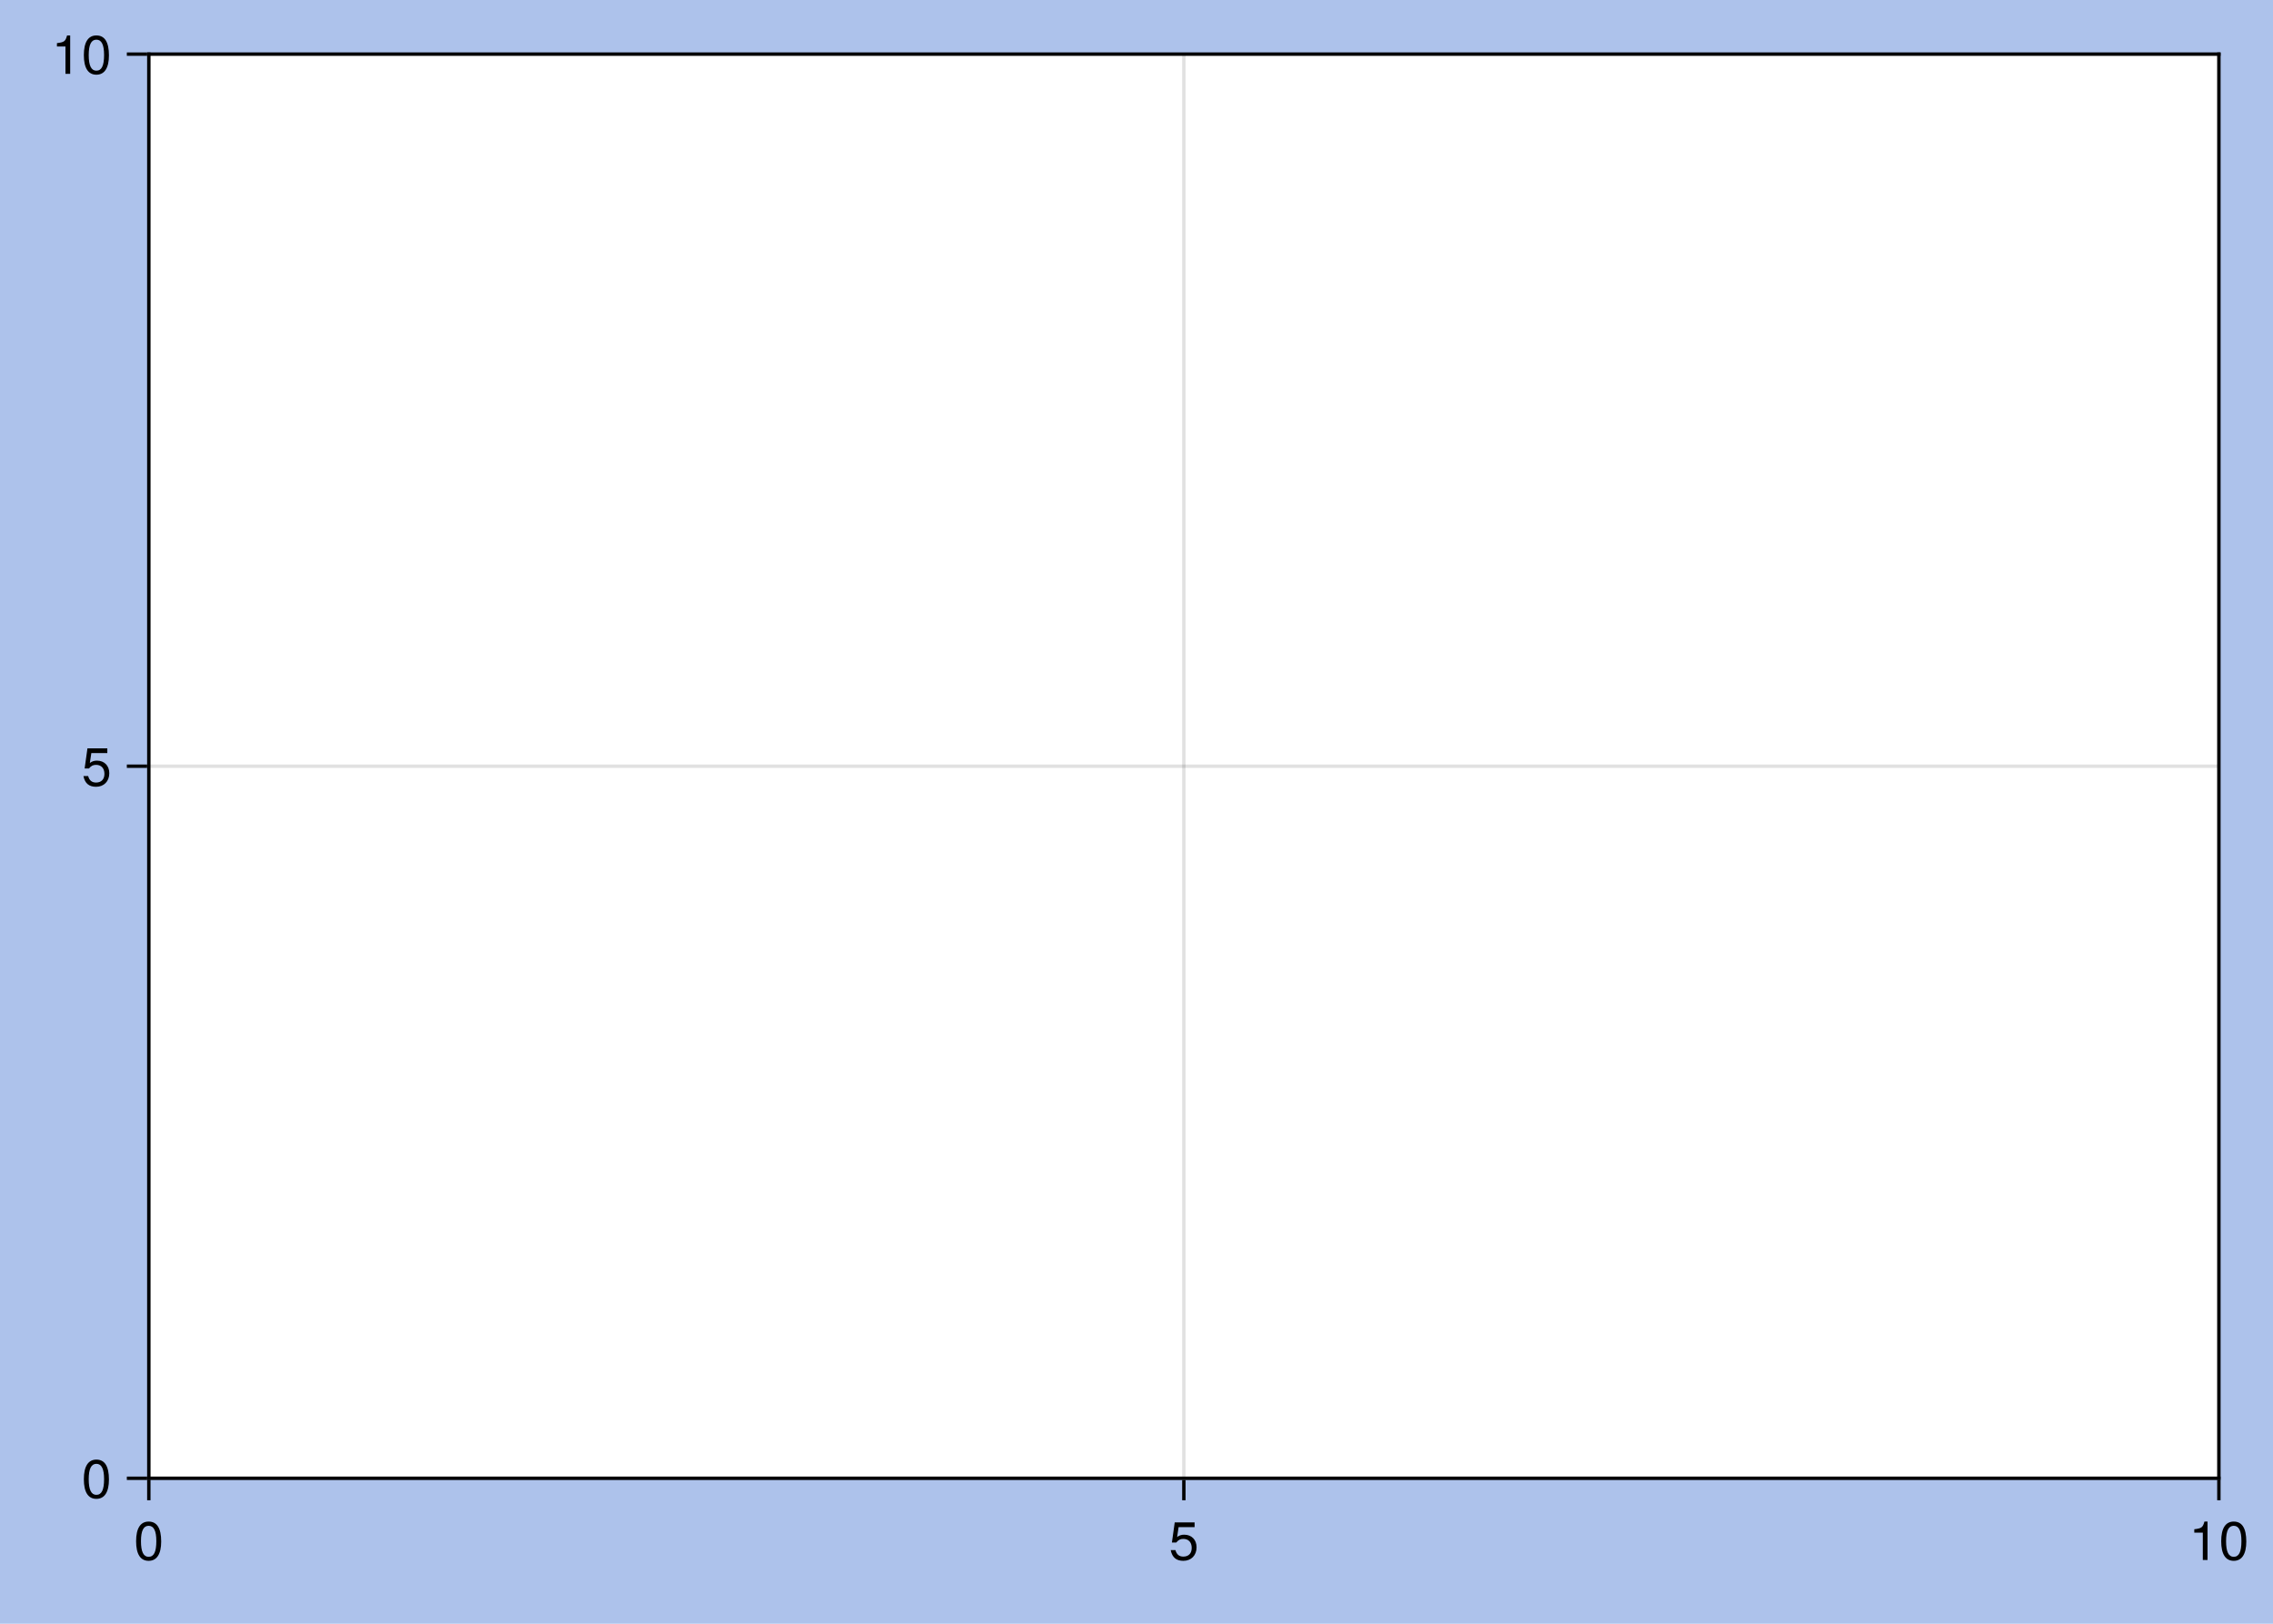
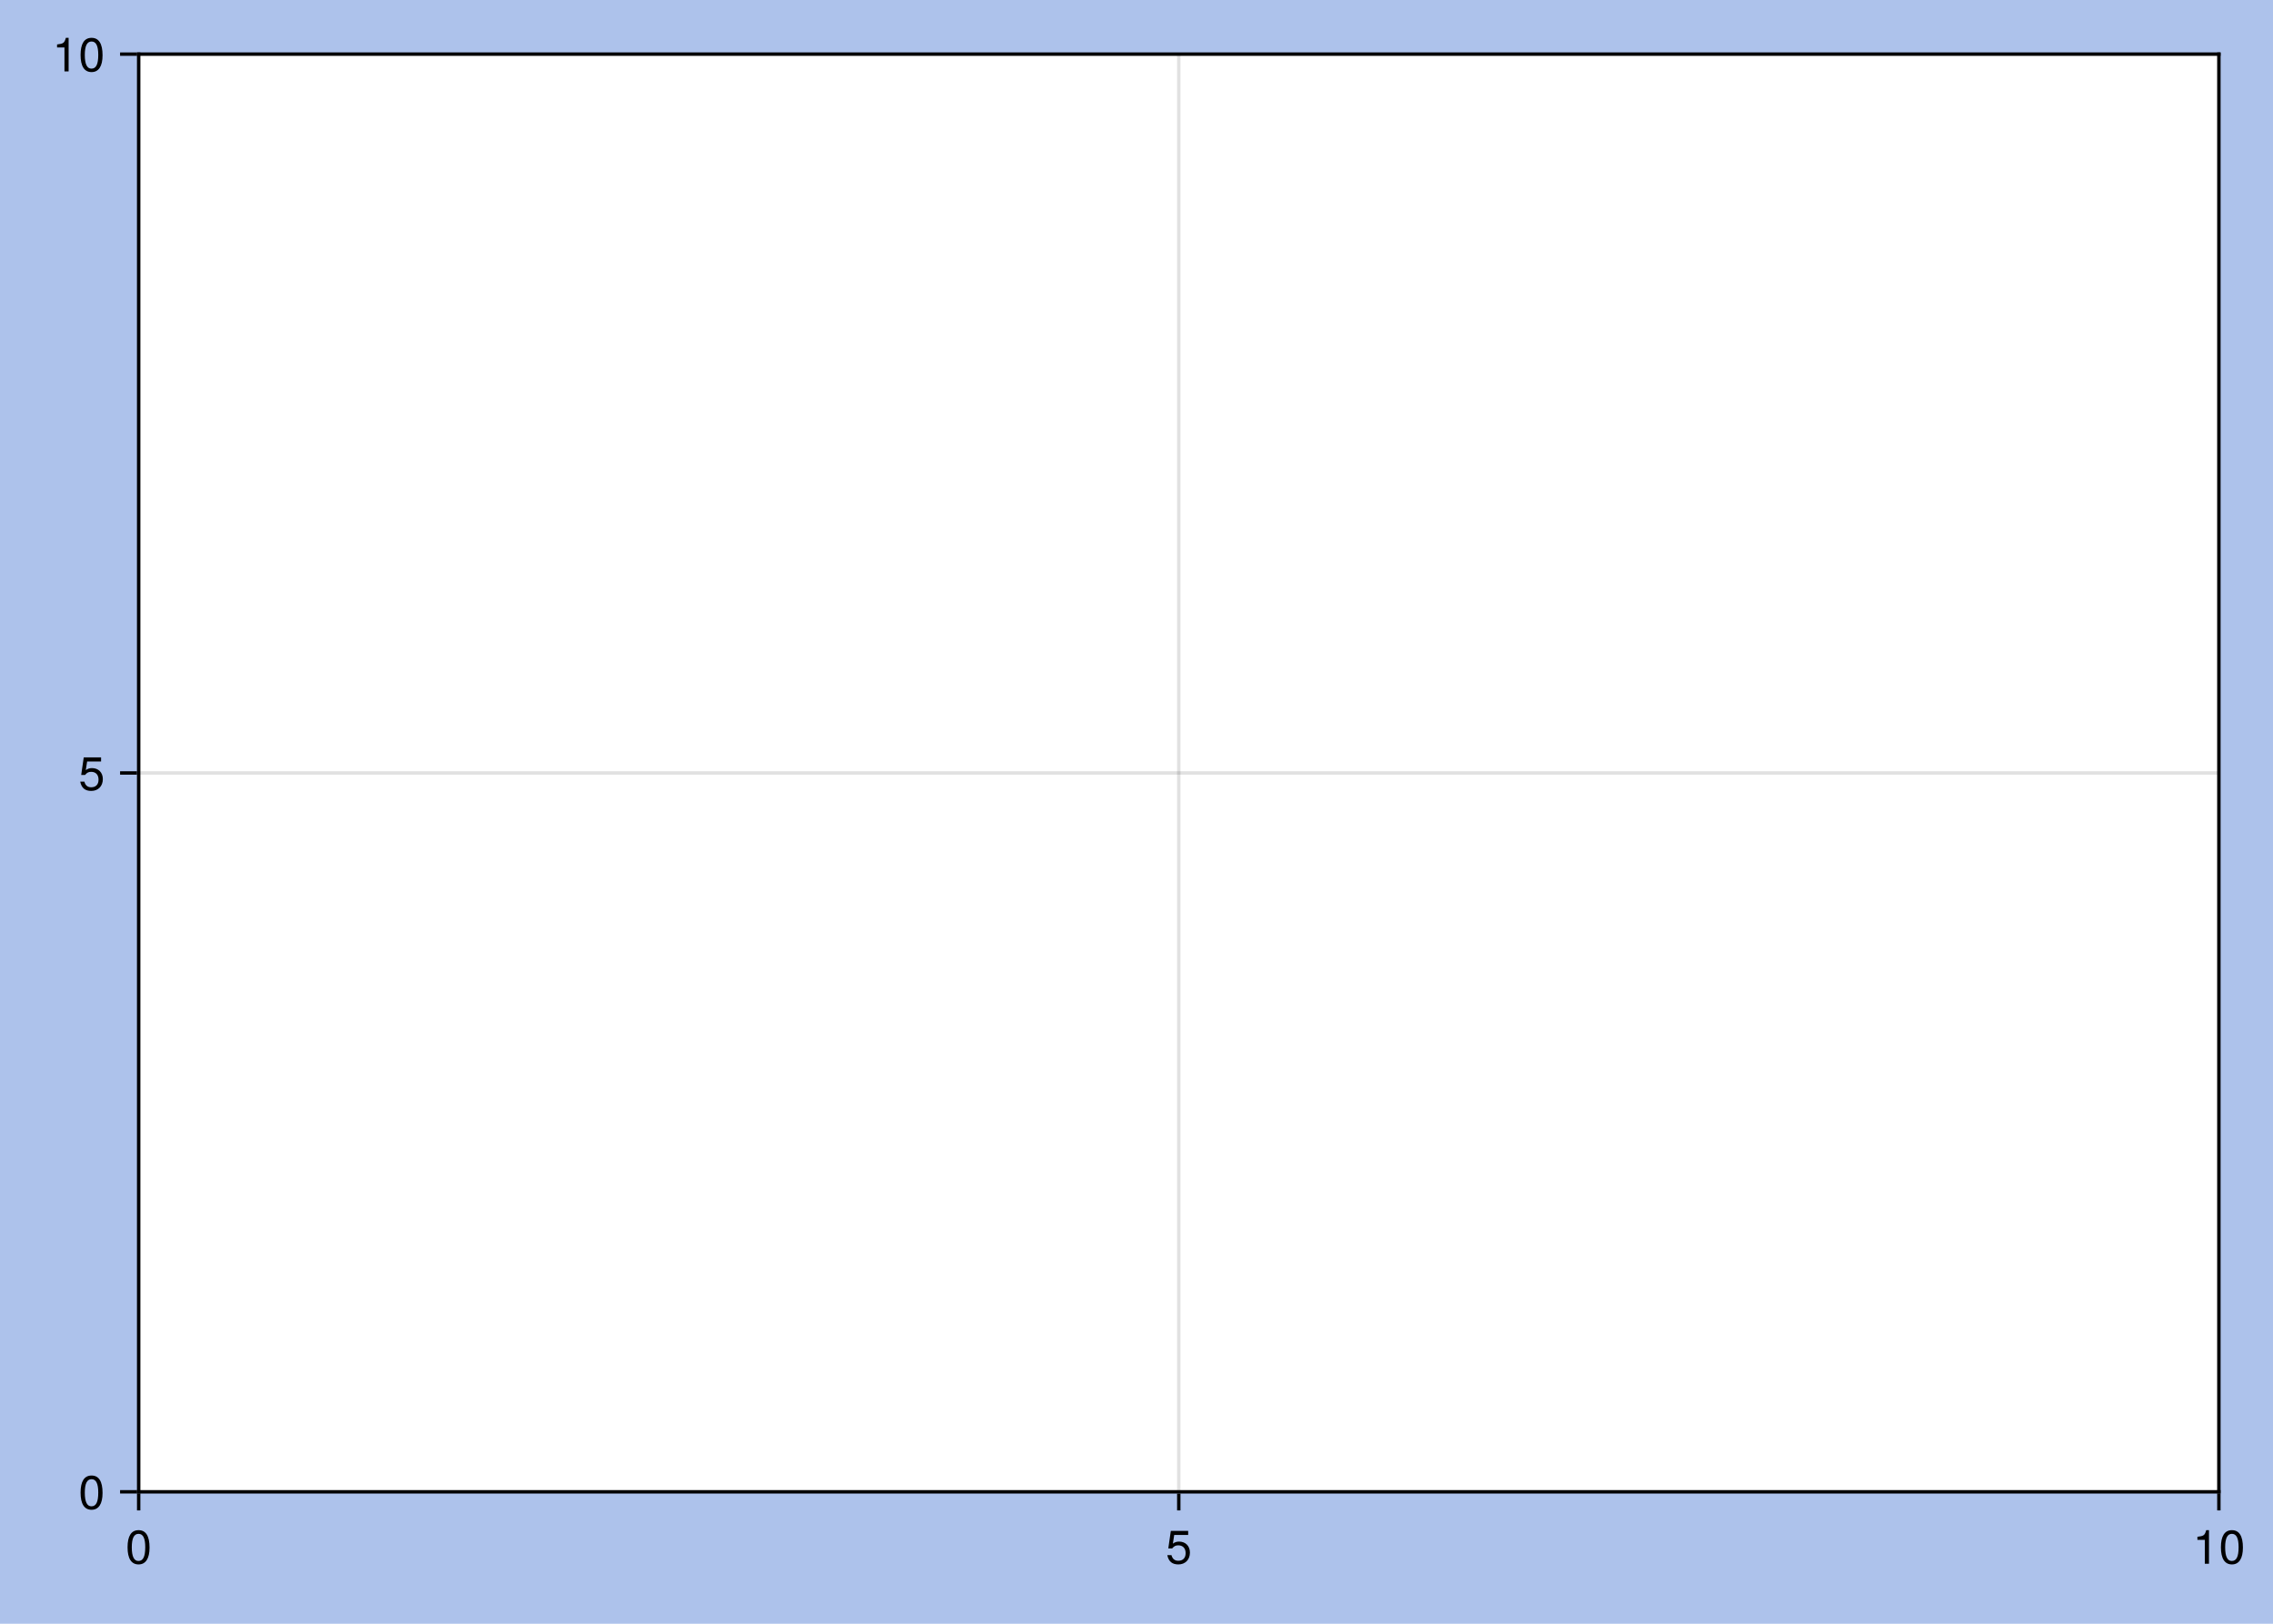
<svg xmlns="http://www.w3.org/2000/svg" xmlns:xlink="http://www.w3.org/1999/xlink" width="504pt" height="360pt" viewBox="0 0 504 360" version="1.1">
  <defs>
    <g>
-       <symbol overflow="visible" id="glyph0-0-xHNI6GG/">
-         <path style="stroke:none;" d="M 0.234 -8.75 C 0.234 -8.75 0.234 0 0.234 0 C 0.234 0 5.641 0 5.641 0 C 5.641 0 5.641 -8.75 5.641 -8.75 C 5.641 -8.75 0.234 -8.75 0.234 -8.75 Z M 0.859 -0.625 C 0.859 -0.625 0.859 -8.125 0.859 -8.125 C 0.859 -8.125 5.016 -8.125 5.016 -8.125 C 5.016 -8.125 5.016 -0.625 5.016 -0.625 C 5.016 -0.625 0.859 -0.625 0.859 -0.625 Z M 0.859 -0.625 " />
+       <symbol overflow="visible" id="glyph0-0-6ca5f726">
+         <path style="stroke:none;" d="M 0.203 -7.656 C 0.203 -7.656 0.203 0 0.203 0 C 0.203 0 4.938 0 4.938 0 C 4.938 0 4.938 -7.656 4.938 -7.656 C 4.938 -7.656 0.203 -7.656 0.203 -7.656 Z M 0.75 -0.547 C 0.75 -0.547 0.75 -7.109 0.75 -7.109 C 0.75 -7.109 4.391 -7.109 4.391 -7.109 C 4.391 -7.109 4.391 -0.547 4.391 -0.547 C 4.391 -0.547 0.75 -0.547 0.75 -0.547 Z M 0.75 -0.547 " />
      </symbol>
-       <symbol overflow="visible" id="glyph0-1-xHNI6GG/">
-         <path style="stroke:none;" d="M 6.078 -4.094 C 6.078 -1.297 5.094 0.188 3.297 0.188 C 1.469 0.188 0.516 -1.297 0.516 -4.156 C 0.516 -7.016 1.469 -8.516 3.297 -8.516 C 5.141 -8.516 6.078 -7.047 6.078 -4.094 Z M 5 -4.188 C 5 -6.469 4.438 -7.578 3.297 -7.578 C 2.156 -7.578 1.594 -6.484 1.594 -4.156 C 1.594 -1.828 2.156 -0.703 3.281 -0.703 C 4.453 -0.703 5 -1.781 5 -4.188 Z M 5 -4.188 " />
+       <symbol overflow="visible" id="glyph0-1-6ca5f726">
+         <path style="stroke:none;" d="M 5.328 -3.578 C 5.328 -1.141 4.469 0.156 2.891 0.156 C 1.297 0.156 0.453 -1.141 0.453 -3.641 C 0.453 -6.141 1.281 -7.438 2.891 -7.438 C 4.5 -7.438 5.328 -6.156 5.328 -3.578 Z M 4.375 -3.672 C 4.375 -5.656 3.891 -6.625 2.891 -6.625 C 1.891 -6.625 1.391 -5.672 1.391 -3.641 C 1.391 -1.594 1.891 -0.609 2.859 -0.609 C 3.891 -0.609 4.375 -1.547 4.375 -3.672 Z M 4.375 -3.672 " />
      </symbol>
-       <symbol overflow="visible" id="glyph1-0-xHNI6GG/">
-         <path style="stroke:none;" d="M 0.234 -8.75 C 0.234 -8.75 0.234 0 0.234 0 C 0.234 0 5.641 0 5.641 0 C 5.641 0 5.641 -8.75 5.641 -8.75 C 5.641 -8.75 0.234 -8.75 0.234 -8.75 Z M 0.859 -0.625 C 0.859 -0.625 0.859 -8.125 0.859 -8.125 C 0.859 -8.125 5.016 -8.125 5.016 -8.125 C 5.016 -8.125 5.016 -0.625 5.016 -0.625 C 5.016 -0.625 0.859 -0.625 0.859 -0.625 Z M 0.859 -0.625 " />
+       <symbol overflow="visible" id="glyph1-0-6ca5f726">
+         <path style="stroke:none;" d="M 0.203 -7.656 C 0.203 -7.656 0.203 0 0.203 0 C 0.203 0 4.938 0 4.938 0 C 4.938 0 4.938 -7.656 4.938 -7.656 C 4.938 -7.656 0.203 -7.656 0.203 -7.656 Z M 0.75 -0.547 C 0.75 -0.547 0.75 -7.109 0.75 -7.109 C 0.75 -7.109 4.391 -7.109 4.391 -7.109 C 4.391 -7.109 4.391 -0.547 4.391 -0.547 C 4.391 -0.547 0.75 -0.547 0.75 -0.547 Z M 0.75 -0.547 " />
      </symbol>
-       <symbol overflow="visible" id="glyph1-1-xHNI6GG/">
-         <path style="stroke:none;" d="M 6.156 -2.812 C 6.156 -1.016 4.953 0.188 3.234 0.188 C 1.734 0.188 0.766 -0.484 0.422 -2.188 C 0.422 -2.188 1.469 -2.188 1.469 -2.188 C 1.734 -1.219 2.297 -0.75 3.219 -0.75 C 4.375 -0.75 5.078 -1.453 5.078 -2.672 C 5.078 -3.938 4.359 -4.672 3.219 -4.672 C 2.562 -4.672 2.141 -4.469 1.656 -3.875 C 1.656 -3.875 0.688 -3.875 0.688 -3.875 C 0.688 -3.875 1.312 -8.328 1.312 -8.328 C 1.312 -8.328 5.719 -8.328 5.719 -8.328 C 5.719 -8.328 5.719 -7.281 5.719 -7.281 C 5.719 -7.281 2.172 -7.281 2.172 -7.281 C 2.172 -7.281 1.844 -5.094 1.844 -5.094 C 2.328 -5.453 2.812 -5.609 3.406 -5.609 C 5.047 -5.609 6.156 -4.5 6.156 -2.812 Z M 6.156 -2.812 " />
+       <symbol overflow="visible" id="glyph1-1-6ca5f726">
+         <path style="stroke:none;" d="M 5.391 -2.469 C 5.391 -0.891 4.344 0.156 2.828 0.156 C 1.516 0.156 0.672 -0.438 0.375 -1.906 C 0.375 -1.906 1.297 -1.906 1.297 -1.906 C 1.516 -1.078 2 -0.656 2.812 -0.656 C 3.828 -0.656 4.438 -1.266 4.438 -2.344 C 4.438 -3.438 3.812 -4.078 2.812 -4.078 C 2.234 -4.078 1.875 -3.906 1.453 -3.391 C 1.453 -3.391 0.594 -3.391 0.594 -3.391 C 0.594 -3.391 1.156 -7.281 1.156 -7.281 C 1.156 -7.281 5 -7.281 5 -7.281 C 5 -7.281 5 -6.375 5 -6.375 C 5 -6.375 1.906 -6.375 1.906 -6.375 C 1.906 -6.375 1.609 -4.453 1.609 -4.453 C 2.031 -4.766 2.453 -4.906 2.984 -4.906 C 4.406 -4.906 5.391 -3.938 5.391 -2.469 Z M 5.391 -2.469 " />
      </symbol>
-       <symbol overflow="visible" id="glyph2-0-xHNI6GG/">
-         <path style="stroke:none;" d="M 0.234 -8.75 C 0.234 -8.75 0.234 0 0.234 0 C 0.234 0 5.641 0 5.641 0 C 5.641 0 5.641 -8.75 5.641 -8.75 C 5.641 -8.75 0.234 -8.75 0.234 -8.75 Z M 0.859 -0.625 C 0.859 -0.625 0.859 -8.125 0.859 -8.125 C 0.859 -8.125 5.016 -8.125 5.016 -8.125 C 5.016 -8.125 5.016 -0.625 5.016 -0.625 C 5.016 -0.625 0.859 -0.625 0.859 -0.625 Z M 0.859 -0.625 " />
+       <symbol overflow="visible" id="glyph2-0-6ca5f726">
+         <path style="stroke:none;" d="M 0.203 -7.656 C 0.203 -7.656 0.203 0 0.203 0 C 0.203 0 4.938 0 4.938 0 C 4.938 0 4.938 -7.656 4.938 -7.656 C 4.938 -7.656 0.203 -7.656 0.203 -7.656 Z M 0.75 -0.547 C 0.75 -0.547 0.75 -7.109 0.75 -7.109 C 0.75 -7.109 4.391 -7.109 4.391 -7.109 C 4.391 -7.109 4.391 -0.547 4.391 -0.547 C 4.391 -0.547 0.75 -0.547 0.75 -0.547 Z M 0.75 -0.547 " />
      </symbol>
-       <symbol overflow="visible" id="glyph2-1-xHNI6GG/">
-         <path style="stroke:none;" d="M 4.156 0 C 4.156 0 3.109 0 3.109 0 C 3.109 0 3.109 -6.062 3.109 -6.062 C 3.109 -6.062 1.219 -6.062 1.219 -6.062 C 1.219 -6.062 1.219 -6.812 1.219 -6.812 C 2.859 -7.016 3.094 -7.203 3.469 -8.516 C 3.469 -8.516 4.156 -8.516 4.156 -8.516 C 4.156 -8.516 4.156 0 4.156 0 Z M 4.156 0 " />
+       <symbol overflow="visible" id="glyph2-1-6ca5f726">
+         <path style="stroke:none;" d="M 3.641 0 C 3.641 0 2.719 0 2.719 0 C 2.719 0 2.719 -5.297 2.719 -5.297 C 2.719 -5.297 1.078 -5.297 1.078 -5.297 C 1.078 -5.297 1.078 -5.969 1.078 -5.969 C 2.5 -6.141 2.703 -6.297 3.031 -7.438 C 3.031 -7.438 3.641 -7.438 3.641 -7.438 C 3.641 -7.438 3.641 0 3.641 0 Z M 3.641 0 " />
      </symbol>
-       <symbol overflow="visible" id="glyph2-2-xHNI6GG/">
-         <path style="stroke:none;" d="M 6.078 -4.094 C 6.078 -1.297 5.094 0.188 3.297 0.188 C 1.469 0.188 0.516 -1.297 0.516 -4.156 C 0.516 -7.016 1.469 -8.516 3.297 -8.516 C 5.141 -8.516 6.078 -7.047 6.078 -4.094 Z M 5 -4.188 C 5 -6.469 4.438 -7.578 3.297 -7.578 C 2.156 -7.578 1.594 -6.484 1.594 -4.156 C 1.594 -1.828 2.156 -0.703 3.281 -0.703 C 4.453 -0.703 5 -1.781 5 -4.188 Z M 5 -4.188 " />
+       <symbol overflow="visible" id="glyph2-2-6ca5f726">
+         <path style="stroke:none;" d="M 5.328 -3.578 C 5.328 -1.141 4.469 0.156 2.891 0.156 C 1.297 0.156 0.453 -1.141 0.453 -3.641 C 0.453 -6.141 1.281 -7.438 2.891 -7.438 C 4.5 -7.438 5.328 -6.156 5.328 -3.578 Z M 4.375 -3.672 C 4.375 -5.656 3.891 -6.625 2.891 -6.625 C 1.891 -6.625 1.391 -5.672 1.391 -3.641 C 1.391 -1.594 1.891 -0.609 2.859 -0.609 C 3.891 -0.609 4.375 -1.547 4.375 -3.672 Z M 4.375 -3.672 " />
      </symbol>
-       <symbol overflow="visible" id="glyph3-0-xHNI6GG/">
-         <path style="stroke:none;" d="M 0.234 -8.75 C 0.234 -8.75 0.234 0 0.234 0 C 0.234 0 5.641 0 5.641 0 C 5.641 0 5.641 -8.75 5.641 -8.75 C 5.641 -8.75 0.234 -8.75 0.234 -8.75 Z M 0.859 -0.625 C 0.859 -0.625 0.859 -8.125 0.859 -8.125 C 0.859 -8.125 5.016 -8.125 5.016 -8.125 C 5.016 -8.125 5.016 -0.625 5.016 -0.625 C 5.016 -0.625 0.859 -0.625 0.859 -0.625 Z M 0.859 -0.625 " />
+       <symbol overflow="visible" id="glyph3-0-6ca5f726">
+         <path style="stroke:none;" d="M 0.203 -7.656 C 0.203 -7.656 0.203 0 0.203 0 C 0.203 0 4.938 0 4.938 0 C 4.938 0 4.938 -7.656 4.938 -7.656 C 4.938 -7.656 0.203 -7.656 0.203 -7.656 Z M 0.75 -0.547 C 0.75 -0.547 0.75 -7.109 0.75 -7.109 C 0.75 -7.109 4.391 -7.109 4.391 -7.109 C 4.391 -7.109 4.391 -0.547 4.391 -0.547 C 4.391 -0.547 0.75 -0.547 0.75 -0.547 Z M 0.75 -0.547 " />
      </symbol>
-       <symbol overflow="visible" id="glyph3-1-xHNI6GG/">
-         <path style="stroke:none;" d="M 6.078 -4.094 C 6.078 -1.297 5.094 0.188 3.297 0.188 C 1.469 0.188 0.516 -1.297 0.516 -4.156 C 0.516 -7.016 1.469 -8.516 3.297 -8.516 C 5.141 -8.516 6.078 -7.047 6.078 -4.094 Z M 5 -4.188 C 5 -6.469 4.438 -7.578 3.297 -7.578 C 2.156 -7.578 1.594 -6.484 1.594 -4.156 C 1.594 -1.828 2.156 -0.703 3.281 -0.703 C 4.453 -0.703 5 -1.781 5 -4.188 Z M 5 -4.188 " />
+       <symbol overflow="visible" id="glyph3-1-6ca5f726">
+         <path style="stroke:none;" d="M 5.328 -3.578 C 5.328 -1.141 4.469 0.156 2.891 0.156 C 1.297 0.156 0.453 -1.141 0.453 -3.641 C 0.453 -6.141 1.281 -7.438 2.891 -7.438 C 4.5 -7.438 5.328 -6.156 5.328 -3.578 Z M 4.375 -3.672 C 4.375 -5.656 3.891 -6.625 2.891 -6.625 C 1.891 -6.625 1.391 -5.672 1.391 -3.641 C 1.391 -1.594 1.891 -0.609 2.859 -0.609 C 3.891 -0.609 4.375 -1.547 4.375 -3.672 Z M 4.375 -3.672 " />
      </symbol>
-       <symbol overflow="visible" id="glyph4-0-xHNI6GG/">
-         <path style="stroke:none;" d="M 0.234 -8.75 C 0.234 -8.75 0.234 0 0.234 0 C 0.234 0 5.641 0 5.641 0 C 5.641 0 5.641 -8.75 5.641 -8.75 C 5.641 -8.75 0.234 -8.75 0.234 -8.75 Z M 0.859 -0.625 C 0.859 -0.625 0.859 -8.125 0.859 -8.125 C 0.859 -8.125 5.016 -8.125 5.016 -8.125 C 5.016 -8.125 5.016 -0.625 5.016 -0.625 C 5.016 -0.625 0.859 -0.625 0.859 -0.625 Z M 0.859 -0.625 " />
+       <symbol overflow="visible" id="glyph4-0-6ca5f726">
+         <path style="stroke:none;" d="M 0.203 -7.656 C 0.203 -7.656 0.203 0 0.203 0 C 0.203 0 4.938 0 4.938 0 C 4.938 0 4.938 -7.656 4.938 -7.656 C 4.938 -7.656 0.203 -7.656 0.203 -7.656 Z M 0.75 -0.547 C 0.75 -0.547 0.75 -7.109 0.75 -7.109 C 0.75 -7.109 4.391 -7.109 4.391 -7.109 C 4.391 -7.109 4.391 -0.547 4.391 -0.547 C 4.391 -0.547 0.75 -0.547 0.75 -0.547 Z M 0.75 -0.547 " />
      </symbol>
-       <symbol overflow="visible" id="glyph4-1-xHNI6GG/">
-         <path style="stroke:none;" d="M 6.156 -2.812 C 6.156 -1.016 4.953 0.188 3.234 0.188 C 1.734 0.188 0.766 -0.484 0.422 -2.188 C 0.422 -2.188 1.469 -2.188 1.469 -2.188 C 1.734 -1.219 2.297 -0.75 3.219 -0.75 C 4.375 -0.75 5.078 -1.453 5.078 -2.672 C 5.078 -3.938 4.359 -4.672 3.219 -4.672 C 2.562 -4.672 2.141 -4.469 1.656 -3.875 C 1.656 -3.875 0.688 -3.875 0.688 -3.875 C 0.688 -3.875 1.312 -8.328 1.312 -8.328 C 1.312 -8.328 5.719 -8.328 5.719 -8.328 C 5.719 -8.328 5.719 -7.281 5.719 -7.281 C 5.719 -7.281 2.172 -7.281 2.172 -7.281 C 2.172 -7.281 1.844 -5.094 1.844 -5.094 C 2.328 -5.453 2.812 -5.609 3.406 -5.609 C 5.047 -5.609 6.156 -4.5 6.156 -2.812 Z M 6.156 -2.812 " />
+       <symbol overflow="visible" id="glyph4-1-6ca5f726">
+         <path style="stroke:none;" d="M 5.391 -2.469 C 5.391 -0.891 4.344 0.156 2.828 0.156 C 1.516 0.156 0.672 -0.438 0.375 -1.906 C 0.375 -1.906 1.297 -1.906 1.297 -1.906 C 1.516 -1.078 2 -0.656 2.812 -0.656 C 3.828 -0.656 4.438 -1.266 4.438 -2.344 C 4.438 -3.438 3.812 -4.078 2.812 -4.078 C 2.234 -4.078 1.875 -3.906 1.453 -3.391 C 1.453 -3.391 0.594 -3.391 0.594 -3.391 C 0.594 -3.391 1.156 -7.281 1.156 -7.281 C 1.156 -7.281 5 -7.281 5 -7.281 C 5 -7.281 5 -6.375 5 -6.375 C 5 -6.375 1.906 -6.375 1.906 -6.375 C 1.906 -6.375 1.609 -4.453 1.609 -4.453 C 2.031 -4.766 2.453 -4.906 2.984 -4.906 C 4.406 -4.906 5.391 -3.938 5.391 -2.469 Z M 5.391 -2.469 " />
      </symbol>
-       <symbol overflow="visible" id="glyph5-0-xHNI6GG/">
-         <path style="stroke:none;" d="M 0.234 -8.75 C 0.234 -8.75 0.234 0 0.234 0 C 0.234 0 5.641 0 5.641 0 C 5.641 0 5.641 -8.75 5.641 -8.75 C 5.641 -8.75 0.234 -8.75 0.234 -8.75 Z M 0.859 -0.625 C 0.859 -0.625 0.859 -8.125 0.859 -8.125 C 0.859 -8.125 5.016 -8.125 5.016 -8.125 C 5.016 -8.125 5.016 -0.625 5.016 -0.625 C 5.016 -0.625 0.859 -0.625 0.859 -0.625 Z M 0.859 -0.625 " />
+       <symbol overflow="visible" id="glyph4-2-6ca5f726">
+         <path style="stroke:none;" d="M 3.641 0 C 3.641 0 2.719 0 2.719 0 C 2.719 0 2.719 -5.297 2.719 -5.297 C 2.719 -5.297 1.078 -5.297 1.078 -5.297 C 1.078 -5.297 1.078 -5.969 1.078 -5.969 C 2.5 -6.141 2.703 -6.297 3.031 -7.438 C 3.031 -7.438 3.641 -7.438 3.641 -7.438 C 3.641 -7.438 3.641 0 3.641 0 Z M 3.641 0 " />
      </symbol>
-       <symbol overflow="visible" id="glyph5-1-xHNI6GG/">
-         <path style="stroke:none;" d="M 4.156 0 C 4.156 0 3.109 0 3.109 0 C 3.109 0 3.109 -6.062 3.109 -6.062 C 3.109 -6.062 1.219 -6.062 1.219 -6.062 C 1.219 -6.062 1.219 -6.812 1.219 -6.812 C 2.859 -7.016 3.094 -7.203 3.469 -8.516 C 3.469 -8.516 4.156 -8.516 4.156 -8.516 C 4.156 -8.516 4.156 0 4.156 0 Z M 4.156 0 " />
-       </symbol>
-       <symbol overflow="visible" id="glyph6-0-xHNI6GG/">
-         <path style="stroke:none;" d="M 0.234 -8.75 C 0.234 -8.75 0.234 0 0.234 0 C 0.234 0 5.641 0 5.641 0 C 5.641 0 5.641 -8.75 5.641 -8.75 C 5.641 -8.75 0.234 -8.75 0.234 -8.75 Z M 0.859 -0.625 C 0.859 -0.625 0.859 -8.125 0.859 -8.125 C 0.859 -8.125 5.016 -8.125 5.016 -8.125 C 5.016 -8.125 5.016 -0.625 5.016 -0.625 C 5.016 -0.625 0.859 -0.625 0.859 -0.625 Z M 0.859 -0.625 " />
-       </symbol>
-       <symbol overflow="visible" id="glyph6-1-xHNI6GG/">
-         <path style="stroke:none;" d="M 6.078 -4.094 C 6.078 -1.297 5.094 0.188 3.297 0.188 C 1.469 0.188 0.516 -1.297 0.516 -4.156 C 0.516 -7.016 1.469 -8.516 3.297 -8.516 C 5.141 -8.516 6.078 -7.047 6.078 -4.094 Z M 5 -4.188 C 5 -6.469 4.438 -7.578 3.297 -7.578 C 2.156 -7.578 1.594 -6.484 1.594 -4.156 C 1.594 -1.828 2.156 -0.703 3.281 -0.703 C 4.453 -0.703 5 -1.781 5 -4.188 Z M 5 -4.188 " />
+       <symbol overflow="visible" id="glyph4-3-6ca5f726">
+         <path style="stroke:none;" d="M 5.328 -3.578 C 5.328 -1.141 4.469 0.156 2.891 0.156 C 1.297 0.156 0.453 -1.141 0.453 -3.641 C 0.453 -6.141 1.281 -7.438 2.891 -7.438 C 4.5 -7.438 5.328 -6.156 5.328 -3.578 Z M 4.375 -3.672 C 4.375 -5.656 3.891 -6.625 2.891 -6.625 C 1.891 -6.625 1.391 -5.672 1.391 -3.641 C 1.391 -1.594 1.891 -0.609 2.859 -0.609 C 3.891 -0.609 4.375 -1.547 4.375 -3.672 Z M 4.375 -3.672 " />
      </symbol>
    </g>
  </defs>
-   <g id="surface1-xHNI6GG/">
+   <g id="surface1-6ca5f726">
    <rect x="0" y="0" width="504" height="360" style="fill:rgb(67.843%,76.078%,92.157%);fill-opacity:1;stroke:none;" />
-     <path style=" stroke:none;fill-rule:nonzero;fill:rgb(100%,100%,100%);fill-opacity:1;" d="M 33 327.75 L 492 327.75 L 492 12 L 33 12 Z M 33 327.75 " />
-     <path style="fill:none;stroke-width:1;stroke-linecap:butt;stroke-linejoin:miter;stroke:rgb(0%,0%,0%);stroke-opacity:0.12;stroke-miterlimit:2;" d="M 44 437 L 44 16 " transform="matrix(0.75,0,0,0.75,0,0)" />
-     <path style="fill:none;stroke-width:1;stroke-linecap:butt;stroke-linejoin:miter;stroke:rgb(0%,0%,0%);stroke-opacity:0.12;stroke-miterlimit:2;" d="M 350 437 L 350 16 " transform="matrix(0.75,0,0,0.75,0,0)" />
-     <path style="fill:none;stroke-width:1;stroke-linecap:butt;stroke-linejoin:miter;stroke:rgb(0%,0%,0%);stroke-opacity:0.12;stroke-miterlimit:2;" d="M 656 437 L 656 16 " transform="matrix(0.75,0,0,0.75,0,0)" />
-     <path style="fill:none;stroke-width:1;stroke-linecap:butt;stroke-linejoin:miter;stroke:rgb(0%,0%,0%);stroke-opacity:0.12;stroke-miterlimit:2;" d="M 44 437 L 656 437 " transform="matrix(0.75,0,0,0.75,0,0)" />
-     <path style="fill:none;stroke-width:1;stroke-linecap:butt;stroke-linejoin:miter;stroke:rgb(0%,0%,0%);stroke-opacity:0.12;stroke-miterlimit:2;" d="M 44 226.5 L 656 226.5 " transform="matrix(0.75,0,0,0.75,0,0)" />
-     <path style="fill:none;stroke-width:1;stroke-linecap:butt;stroke-linejoin:miter;stroke:rgb(0%,0%,0%);stroke-opacity:0.12;stroke-miterlimit:2;" d="M 44 16 L 656 16 " transform="matrix(0.75,0,0,0.75,0,0)" />
+     <path style=" stroke:none;fill-rule:nonzero;fill:rgb(100%,100%,100%);fill-opacity:1;" d="M 30.75 330.75 L 492 330.75 L 492 12 L 30.75 12 Z M 30.75 330.75 " />
+     <path style="fill:none;stroke-width:1;stroke-linecap:butt;stroke-linejoin:miter;stroke:rgb(0%,0%,0%);stroke-opacity:0.12;stroke-miterlimit:2;" d="M 41 441 L 41 16 " transform="matrix(0.75,0,0,0.75,0,0)" />
+     <path style="fill:none;stroke-width:1;stroke-linecap:butt;stroke-linejoin:miter;stroke:rgb(0%,0%,0%);stroke-opacity:0.12;stroke-miterlimit:2;" d="M 348.5 441 L 348.5 16 " transform="matrix(0.75,0,0,0.75,0,0)" />
+     <path style="fill:none;stroke-width:1;stroke-linecap:butt;stroke-linejoin:miter;stroke:rgb(0%,0%,0%);stroke-opacity:0.12;stroke-miterlimit:2;" d="M 656 441 L 656 16 " transform="matrix(0.75,0,0,0.75,0,0)" />
+     <path style="fill:none;stroke-width:1;stroke-linecap:butt;stroke-linejoin:miter;stroke:rgb(0%,0%,0%);stroke-opacity:0.12;stroke-miterlimit:2;" d="M 41 441 L 656 441 " transform="matrix(0.75,0,0,0.75,0,0)" />
+     <path style="fill:none;stroke-width:1;stroke-linecap:butt;stroke-linejoin:miter;stroke:rgb(0%,0%,0%);stroke-opacity:0.12;stroke-miterlimit:2;" d="M 41 228.5 L 656 228.5 " transform="matrix(0.75,0,0,0.75,0,0)" />
+     <path style="fill:none;stroke-width:1;stroke-linecap:butt;stroke-linejoin:miter;stroke:rgb(0%,0%,0%);stroke-opacity:0.12;stroke-miterlimit:2;" d="M 41 16 L 656 16 " transform="matrix(0.75,0,0,0.75,0,0)" />
    <g style="fill:rgb(0%,0%,0%);fill-opacity:1;">
-       <use xlink:href="#glyph0-1-xHNI6GG/" x="29.664" y="345.864" />
+       <use xlink:href="#glyph0-1-6ca5f726" x="27.831" y="346.693" />
    </g>
    <g style="fill:rgb(0%,0%,0%);fill-opacity:1;">
-       <use xlink:href="#glyph1-1-xHNI6GG/" x="259.164" y="345.864" />
+       <use xlink:href="#glyph1-1-6ca5f726" x="258.456" y="346.693" />
    </g>
    <g style="fill:rgb(0%,0%,0%);fill-opacity:1;">
-       <use xlink:href="#glyph2-1-xHNI6GG/" x="485.328" y="345.864" />
+       <use xlink:href="#glyph2-1-6ca5f726" x="486.162" y="346.693" />
    </g>
    <g style="fill:rgb(0%,0%,0%);fill-opacity:1;">
-       <use xlink:href="#glyph2-2-xHNI6GG/" x="492" y="345.864" />
+       <use xlink:href="#glyph2-2-6ca5f726" x="492" y="346.693" />
    </g>
    <g style="fill:rgb(0%,0%,0%);fill-opacity:1;">
-       <use xlink:href="#glyph3-1-xHNI6GG/" x="18.078" y="332.124" />
+       <use xlink:href="#glyph3-1-6ca5f726" x="17.412" y="334.577" />
    </g>
    <g style="fill:rgb(0%,0%,0%);fill-opacity:1;">
-       <use xlink:href="#glyph4-1-xHNI6GG/" x="18.078" y="174.249" />
+       <use xlink:href="#glyph4-1-6ca5f726" x="17.412" y="175.202" />
    </g>
    <g style="fill:rgb(0%,0%,0%);fill-opacity:1;">
-       <use xlink:href="#glyph5-1-xHNI6GG/" x="11.406" y="16.374" />
+       <use xlink:href="#glyph4-2-6ca5f726" x="11.574" y="15.827" />
    </g>
    <g style="fill:rgb(0%,0%,0%);fill-opacity:1;">
-       <use xlink:href="#glyph6-1-xHNI6GG/" x="18.078" y="16.374" />
+       <use xlink:href="#glyph4-3-6ca5f726" x="17.412" y="15.827" />
    </g>
-     <path style="fill:none;stroke-width:1;stroke-linecap:butt;stroke-linejoin:miter;stroke:rgb(0%,0%,0%);stroke-opacity:1;stroke-miterlimit:2;" d="M 44 437.5 L 44 443.5 " transform="matrix(0.75,0,0,0.75,0,0)" />
-     <path style="fill:none;stroke-width:1;stroke-linecap:butt;stroke-linejoin:miter;stroke:rgb(0%,0%,0%);stroke-opacity:1;stroke-miterlimit:2;" d="M 350 437.5 L 350 443.5 " transform="matrix(0.75,0,0,0.75,0,0)" />
-     <path style="fill:none;stroke-width:1;stroke-linecap:butt;stroke-linejoin:miter;stroke:rgb(0%,0%,0%);stroke-opacity:1;stroke-miterlimit:2;" d="M 656 437.5 L 656 443.5 " transform="matrix(0.75,0,0,0.75,0,0)" />
-     <path style="fill:none;stroke-width:1;stroke-linecap:butt;stroke-linejoin:miter;stroke:rgb(0%,0%,0%);stroke-opacity:1;stroke-miterlimit:2;" d="M 43.5 437 L 37.5 437 " transform="matrix(0.75,0,0,0.75,0,0)" />
-     <path style="fill:none;stroke-width:1;stroke-linecap:butt;stroke-linejoin:miter;stroke:rgb(0%,0%,0%);stroke-opacity:1;stroke-miterlimit:2;" d="M 43.5 226.5 L 37.5 226.5 " transform="matrix(0.75,0,0,0.75,0,0)" />
-     <path style="fill:none;stroke-width:1;stroke-linecap:butt;stroke-linejoin:miter;stroke:rgb(0%,0%,0%);stroke-opacity:1;stroke-miterlimit:2;" d="M 43.5 16 L 37.5 16 " transform="matrix(0.75,0,0,0.75,0,0)" />
-     <path style="fill:none;stroke-width:1;stroke-linecap:butt;stroke-linejoin:miter;stroke:rgb(0%,0%,0%);stroke-opacity:1;stroke-miterlimit:2;" d="M 43.5 437 L 656.5 437 " transform="matrix(0.75,0,0,0.75,0,0)" />
-     <path style="fill:none;stroke-width:1;stroke-linecap:butt;stroke-linejoin:miter;stroke:rgb(0%,0%,0%);stroke-opacity:1;stroke-miterlimit:2;" d="M 44 437.5 L 44 15.5 " transform="matrix(0.75,0,0,0.75,0,0)" />
-     <path style="fill:none;stroke-width:1;stroke-linecap:butt;stroke-linejoin:miter;stroke:rgb(0%,0%,0%);stroke-opacity:1;stroke-miterlimit:2;" d="M 43.5 16 L 656.5 16 " transform="matrix(0.75,0,0,0.75,0,0)" />
-     <path style="fill:none;stroke-width:1;stroke-linecap:butt;stroke-linejoin:miter;stroke:rgb(0%,0%,0%);stroke-opacity:1;stroke-miterlimit:2;" d="M 656 437.5 L 656 15.5 " transform="matrix(0.75,0,0,0.75,0,0)" />
+     <path style="fill:none;stroke-width:1;stroke-linecap:butt;stroke-linejoin:miter;stroke:rgb(0%,0%,0%);stroke-opacity:1;stroke-miterlimit:2;" d="M 41 441.5 L 41 446.5 " transform="matrix(0.75,0,0,0.75,0,0)" />
+     <path style="fill:none;stroke-width:1;stroke-linecap:butt;stroke-linejoin:miter;stroke:rgb(0%,0%,0%);stroke-opacity:1;stroke-miterlimit:2;" d="M 348.5 441.5 L 348.5 446.5 " transform="matrix(0.75,0,0,0.75,0,0)" />
+     <path style="fill:none;stroke-width:1;stroke-linecap:butt;stroke-linejoin:miter;stroke:rgb(0%,0%,0%);stroke-opacity:1;stroke-miterlimit:2;" d="M 656 441.5 L 656 446.5 " transform="matrix(0.75,0,0,0.75,0,0)" />
+     <path style="fill:none;stroke-width:1;stroke-linecap:butt;stroke-linejoin:miter;stroke:rgb(0%,0%,0%);stroke-opacity:1;stroke-miterlimit:2;" d="M 40.5 441 L 35.5 441 " transform="matrix(0.75,0,0,0.75,0,0)" />
+     <path style="fill:none;stroke-width:1;stroke-linecap:butt;stroke-linejoin:miter;stroke:rgb(0%,0%,0%);stroke-opacity:1;stroke-miterlimit:2;" d="M 40.5 228.5 L 35.5 228.5 " transform="matrix(0.75,0,0,0.75,0,0)" />
+     <path style="fill:none;stroke-width:1;stroke-linecap:butt;stroke-linejoin:miter;stroke:rgb(0%,0%,0%);stroke-opacity:1;stroke-miterlimit:2;" d="M 40.5 16 L 35.5 16 " transform="matrix(0.75,0,0,0.75,0,0)" />
+     <path style="fill:none;stroke-width:1;stroke-linecap:butt;stroke-linejoin:miter;stroke:rgb(0%,0%,0%);stroke-opacity:1;stroke-miterlimit:2;" d="M 40.5 441 L 656.5 441 " transform="matrix(0.75,0,0,0.75,0,0)" />
+     <path style="fill:none;stroke-width:1;stroke-linecap:butt;stroke-linejoin:miter;stroke:rgb(0%,0%,0%);stroke-opacity:1;stroke-miterlimit:2;" d="M 41 441.5 L 41 15.5 " transform="matrix(0.75,0,0,0.75,0,0)" />
+     <path style="fill:none;stroke-width:1;stroke-linecap:butt;stroke-linejoin:miter;stroke:rgb(0%,0%,0%);stroke-opacity:1;stroke-miterlimit:2;" d="M 40.5 16 L 656.5 16 " transform="matrix(0.75,0,0,0.75,0,0)" />
+     <path style="fill:none;stroke-width:1;stroke-linecap:butt;stroke-linejoin:miter;stroke:rgb(0%,0%,0%);stroke-opacity:1;stroke-miterlimit:2;" d="M 656 441.5 L 656 15.5 " transform="matrix(0.75,0,0,0.75,0,0)" />
  </g>
</svg>
